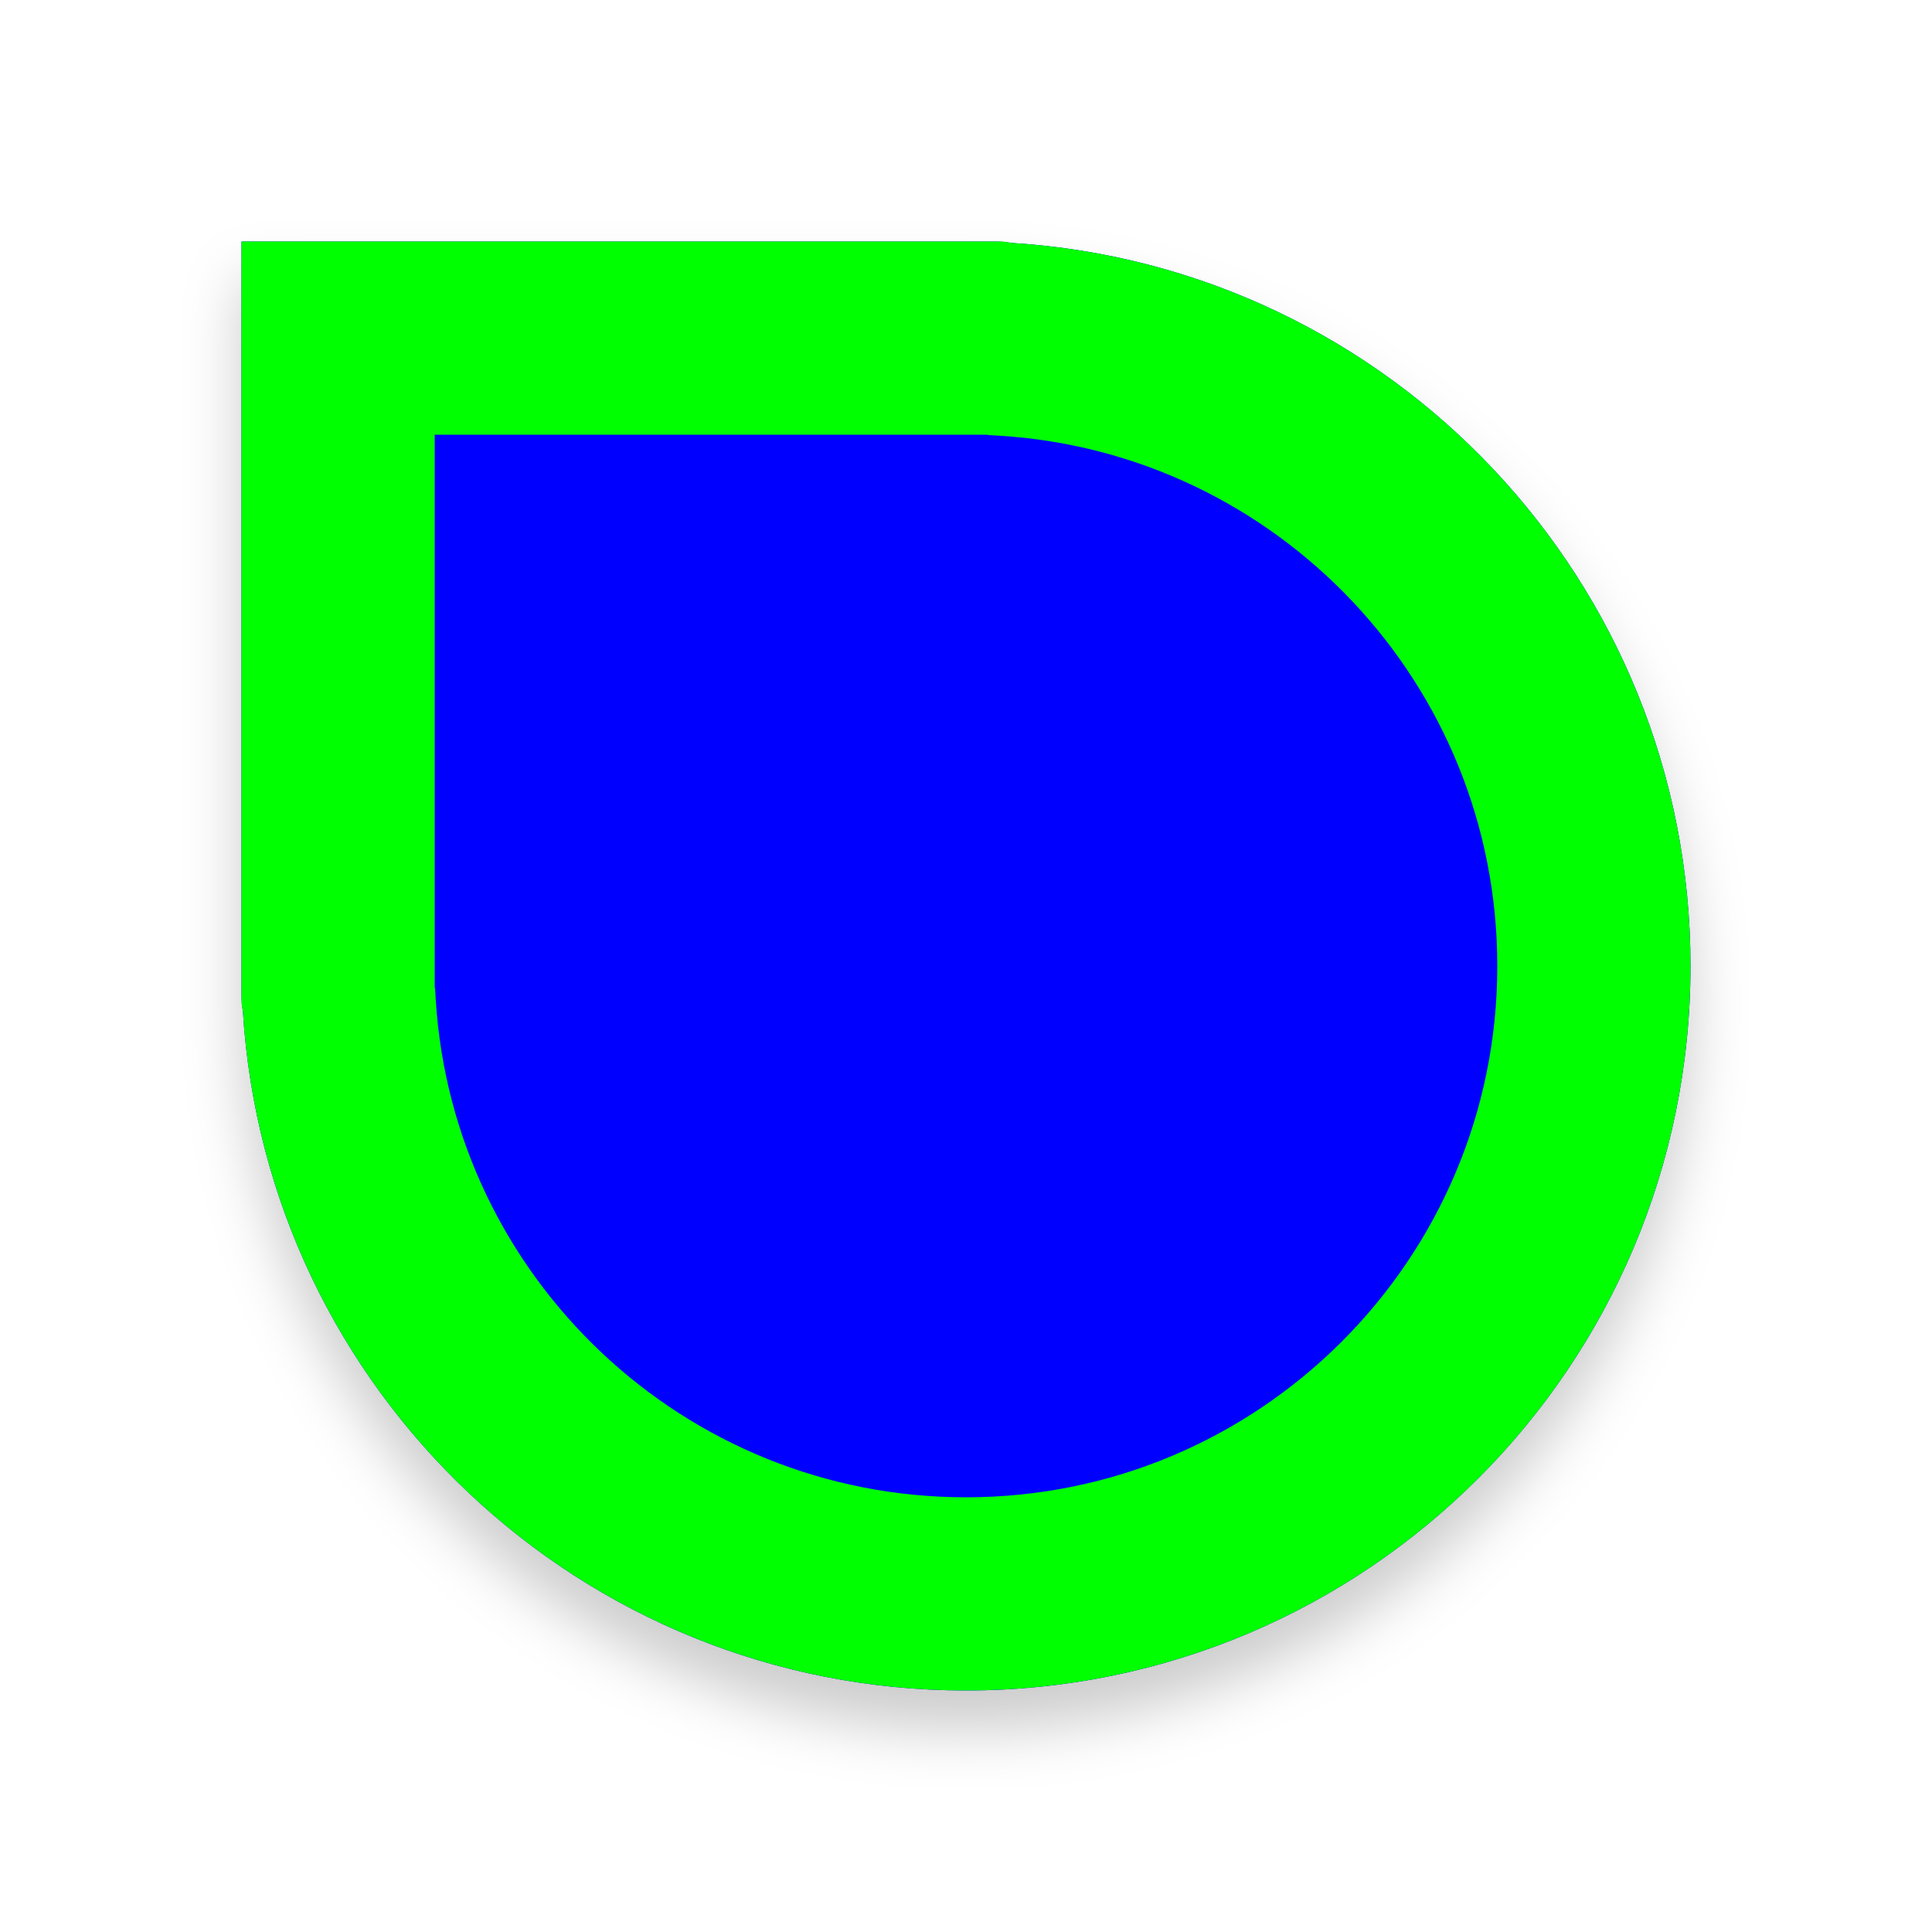
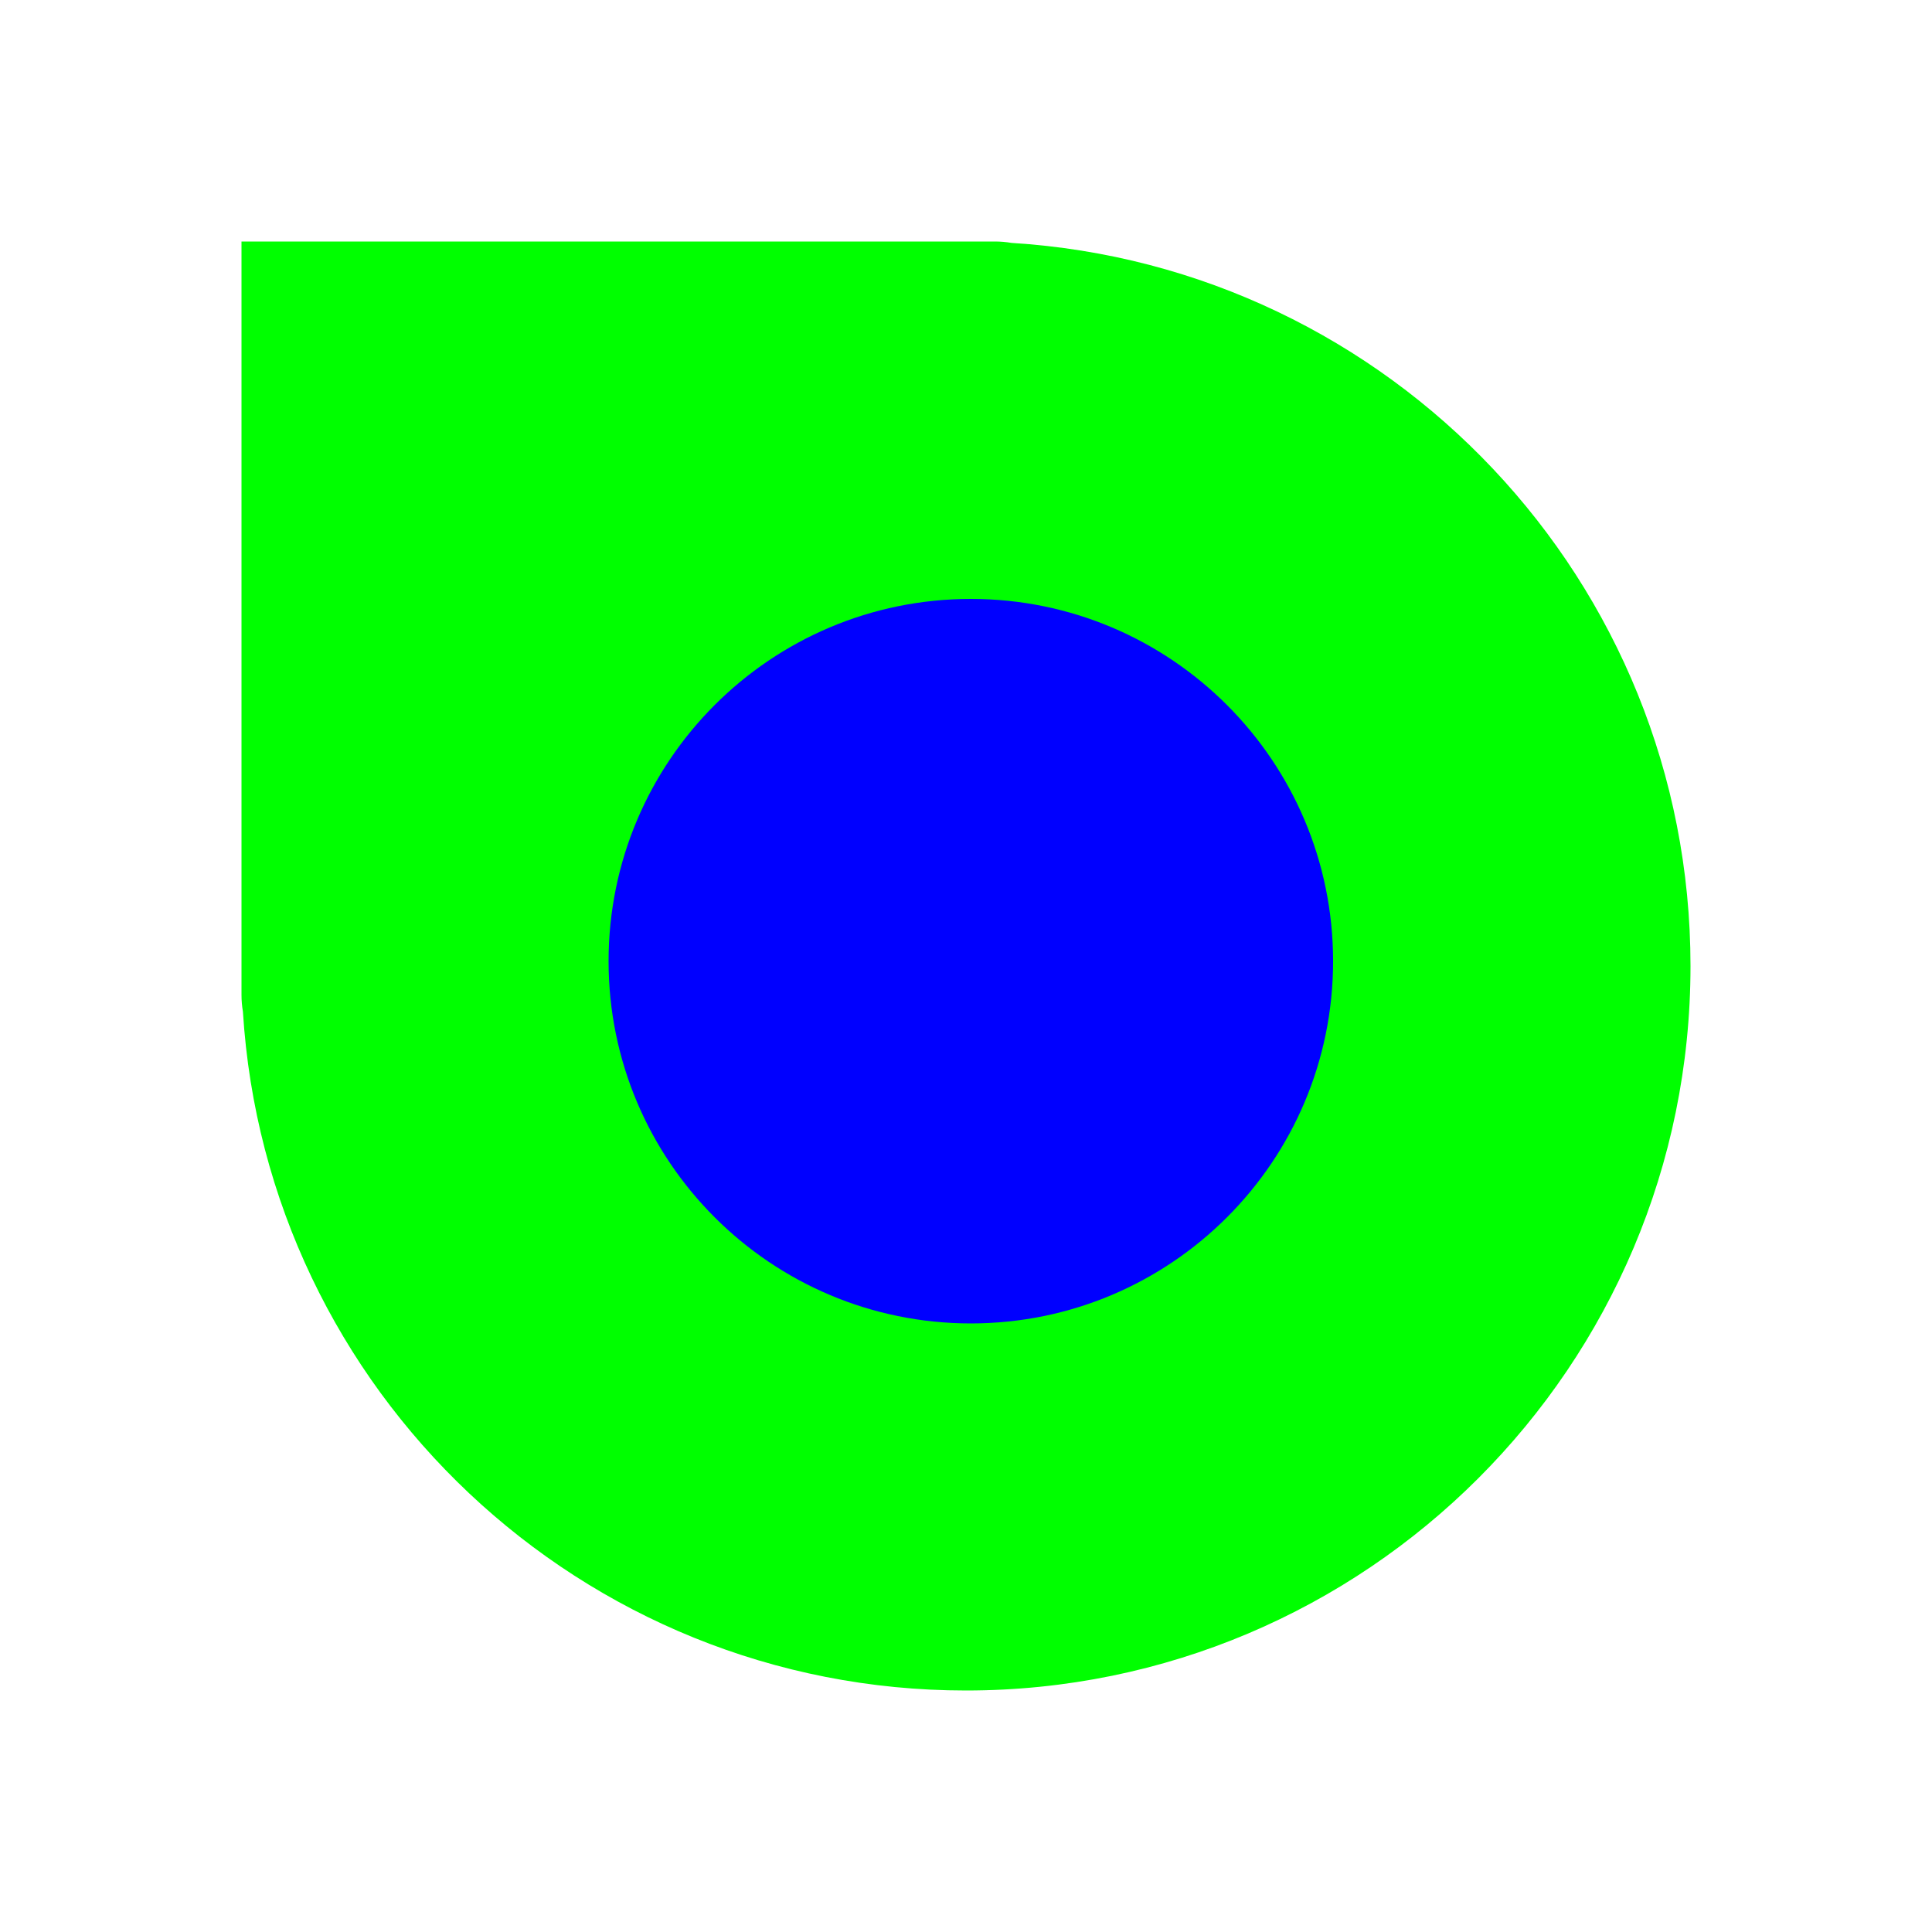
<svg xmlns="http://www.w3.org/2000/svg" width="200" height="200" viewBox="0 0 200 200" fill="none">
-   <g filter="url(#filter0_d)">
-     <path d="M35 25C32.216 25 25 25 25 25C25 25 25 32.261 25 35V103C25 103.583 25.05 104.154 25.145 104.709C27.576 143.937 60.16 175 100 175C141.421 175 175 141.421 175 100C175 60.16 143.936 27.576 104.709 25.145C104.153 25.05 103.583 25 103 25H35Z" fill="#0000FF" />
-   </g>
-   <path d="M35.126 104.09L35.093 103.548L35.001 103.012C35.001 103.012 35.001 103.012 35.001 103.011C35 103.01 35 103.006 35 103L35 35H103C103.003 35 103.005 35 103.006 35C103.009 35 103.01 35 103.011 35.001L103.012 35.001L103.012 35.001L103.548 35.093L104.09 35.126C138.078 37.232 165 65.476 165 100C165 135.899 135.898 165 100 165C65.476 165 37.232 138.079 35.126 104.09Z" stroke="#00FF00" stroke-width="20" />
-   <defs>
-     <filter id="filter0_d" x="19" y="23" width="162" height="162" filterUnits="userSpaceOnUse" color-interpolation-filters="sRGB">
-       <feFlood flood-opacity="0" result="BackgroundImageFix" />
-       <feColorMatrix in="SourceAlpha" type="matrix" values="0 0 0 0 0 0 0 0 0 0 0 0 0 0 0 0 0 0 127 0" />
-       <feOffset dy="4" />
-       <feGaussianBlur stdDeviation="3" />
-       <feColorMatrix type="matrix" values="0 0 0 0 0 0 0 0 0 0 0 0 0 0 0 0 0 0 0.2 0" />
-       <feBlend mode="normal" in2="BackgroundImageFix" result="effect1_dropShadow" />
-       <feBlend mode="normal" in="SourceGraphic" in2="effect1_dropShadow" result="shape" />
-     </filter>
-   </defs>
+   <path d="M35 25C32.216 25 25 25 25 25C25 25 25 32.261 25 35V103C25 103.583 25.05 104.154 25.145 104.709C27.576 143.937 60.16 175 100 175C141.421 175 175 141.421 175 100C175 60.16 143.936 27.576 104.709 25.145C104.153 25.05 103.583 25 103 25H35Z" fill="#00FF00" />
+   <circle cx="100.5" cy="99.5" r="37.5" fill="#0000FF" />
</svg>
